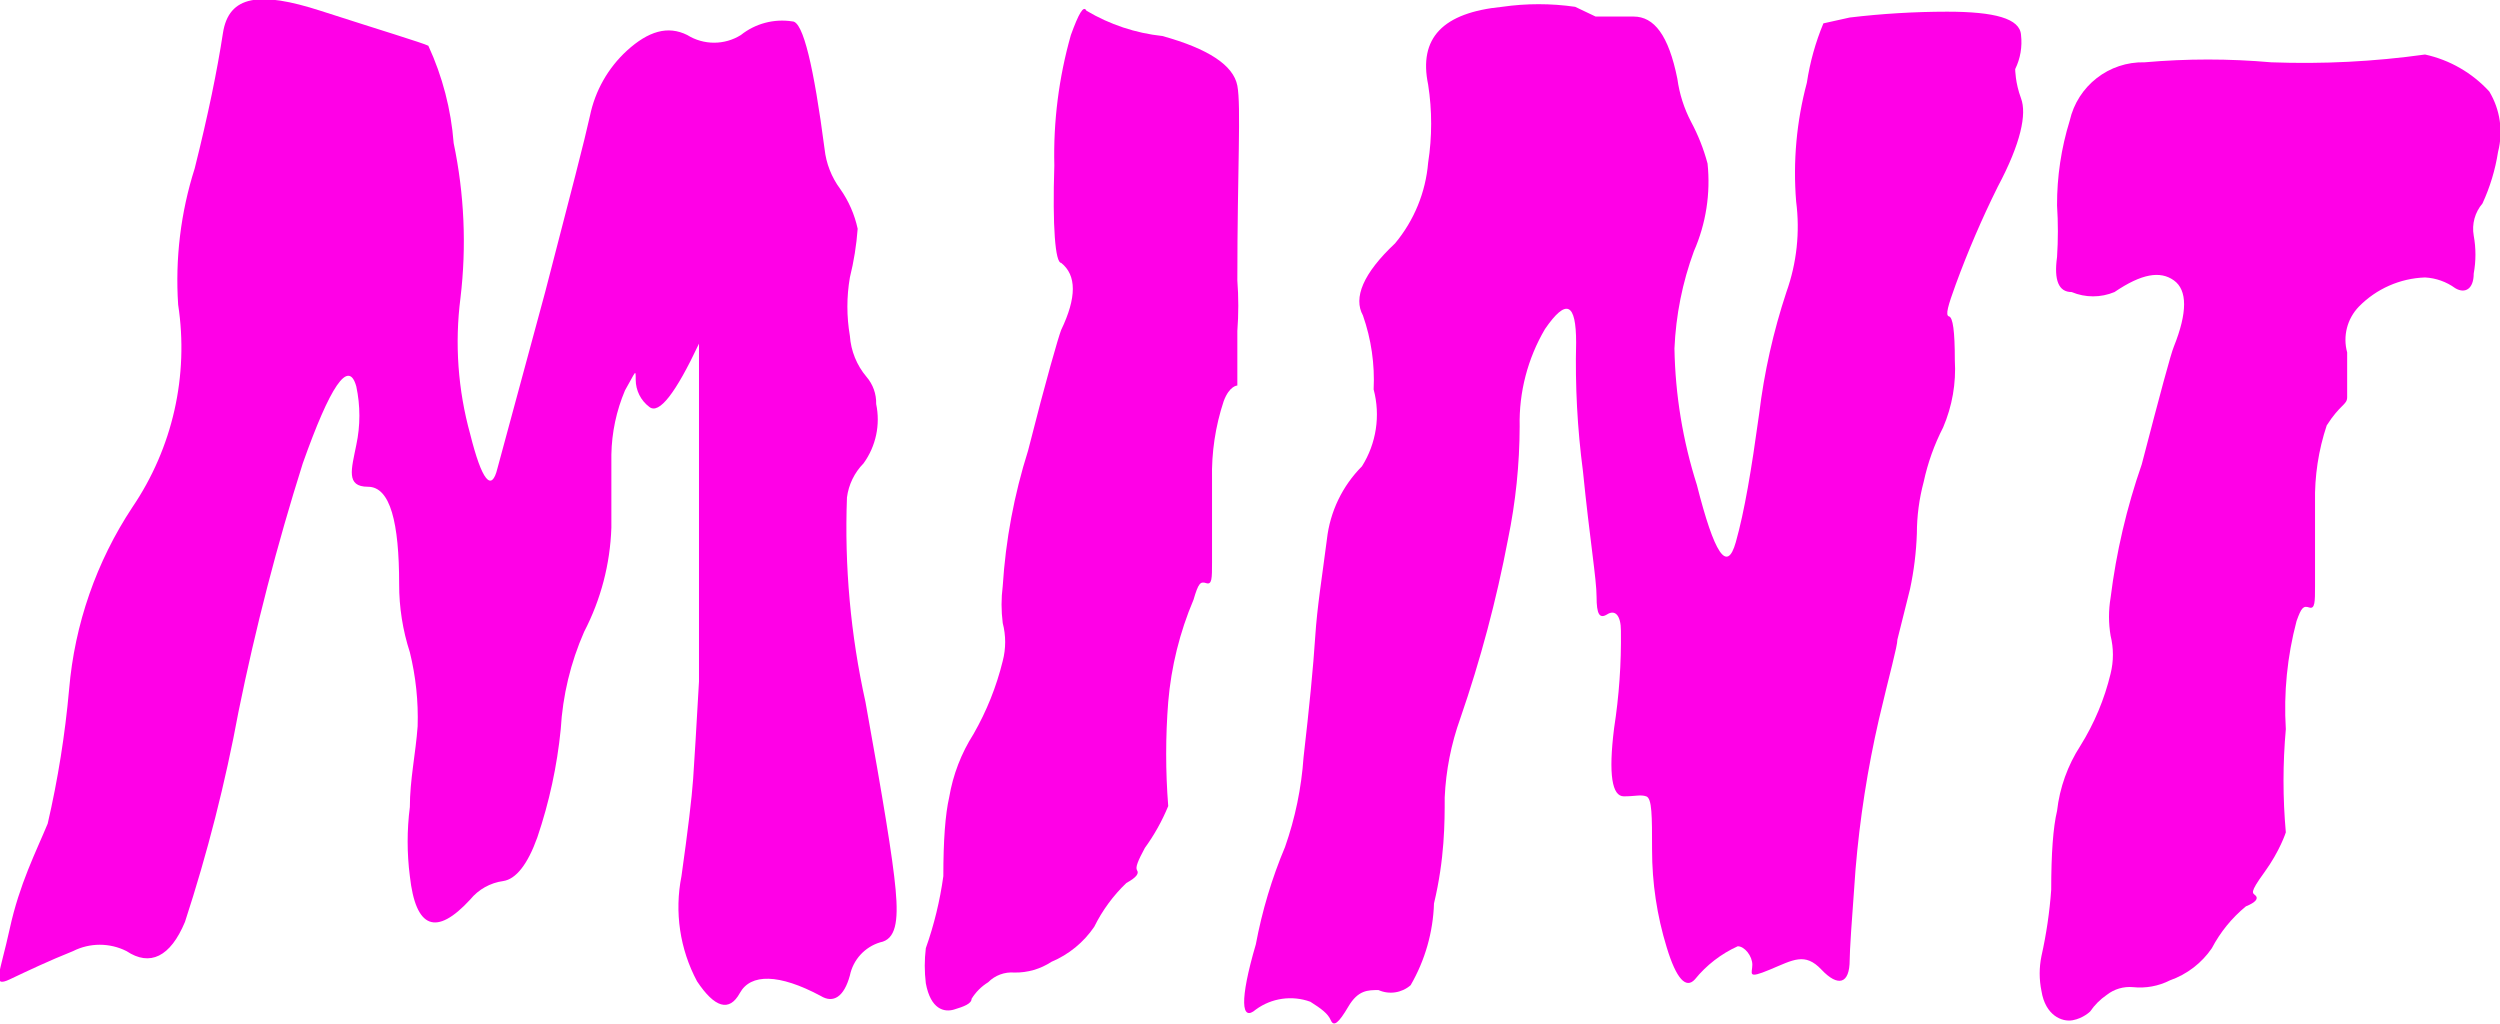
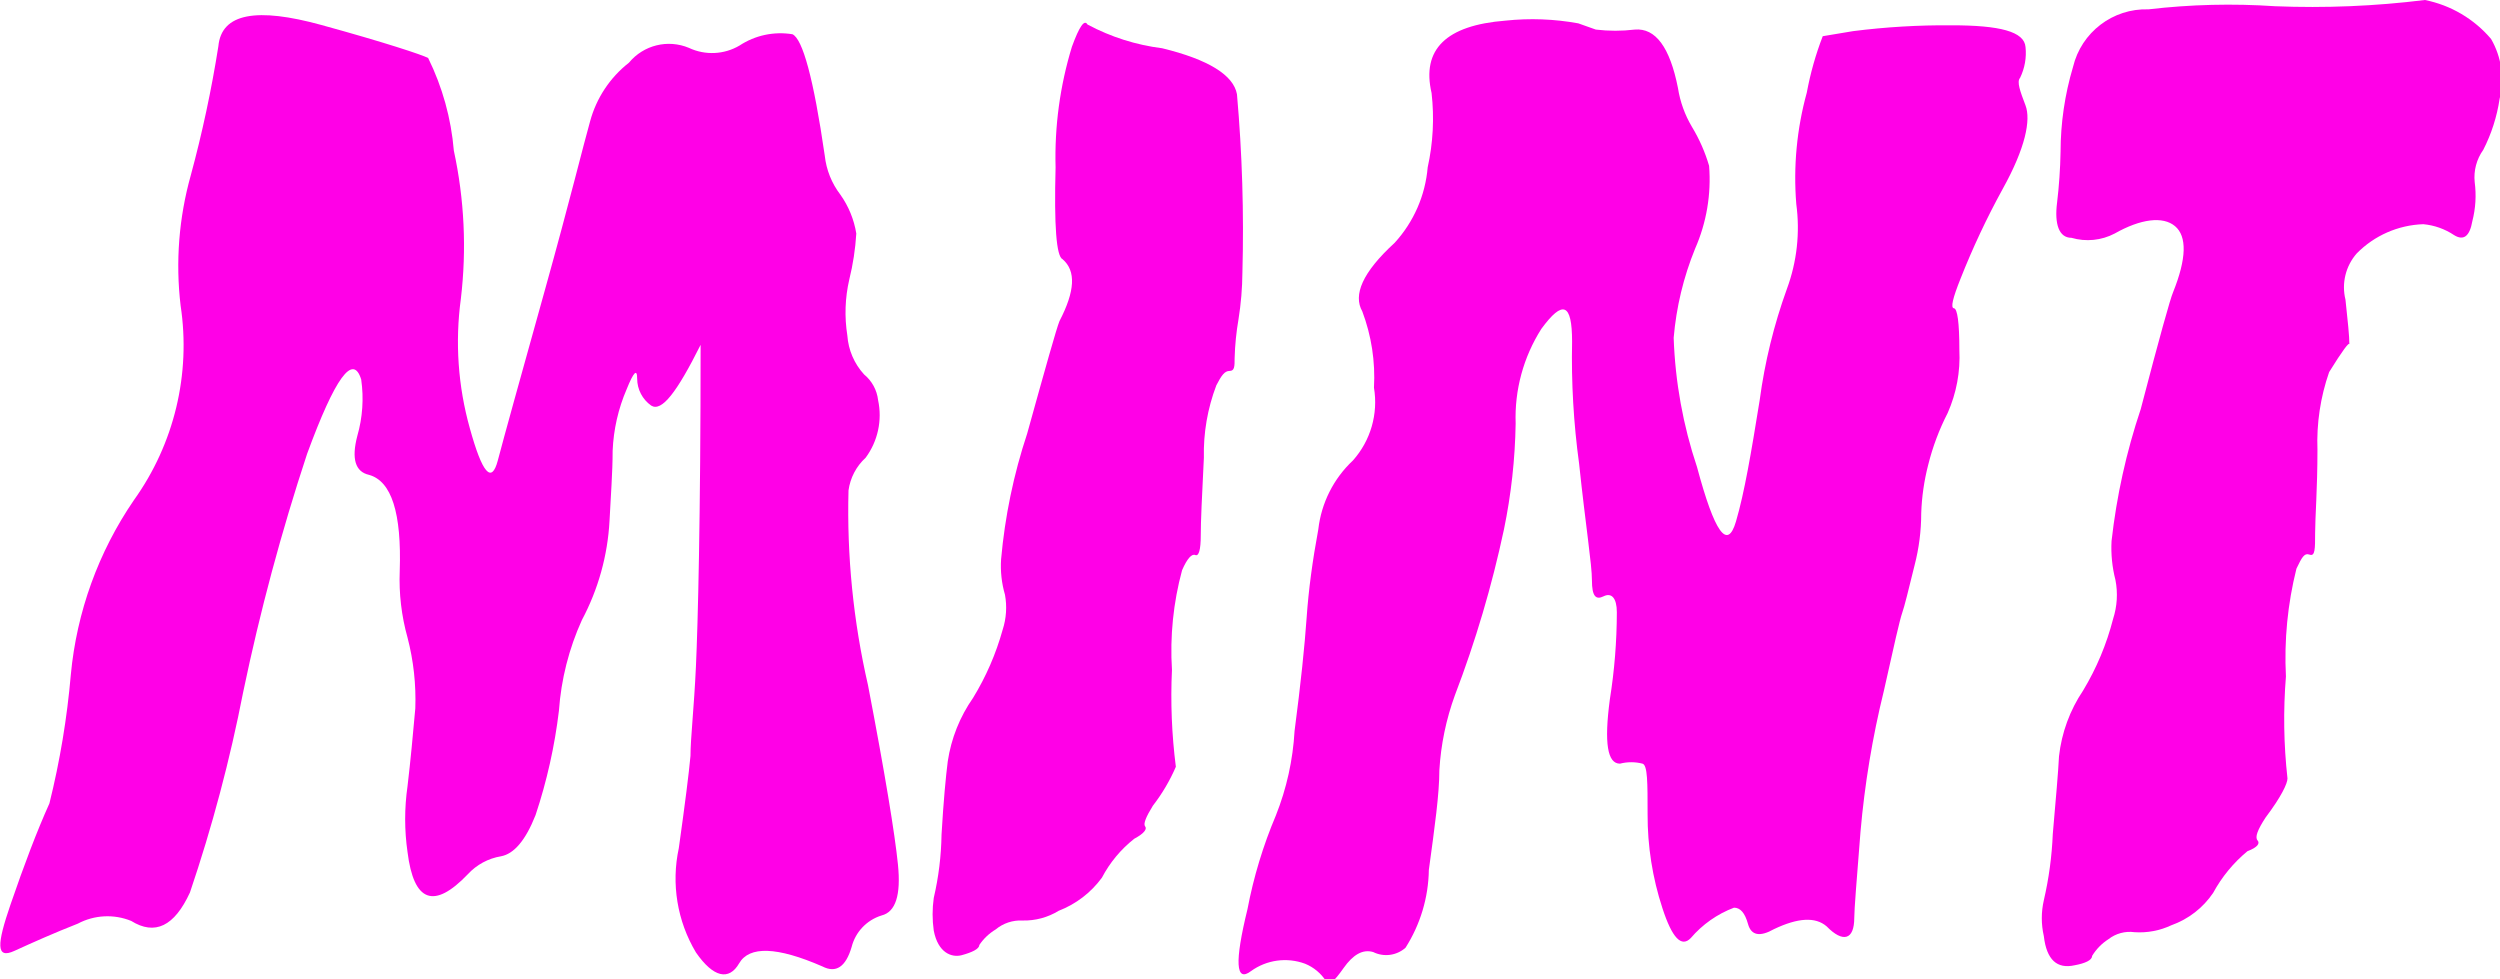
- <svg xmlns="http://www.w3.org/2000/svg" viewBox="0 0 25.68 10.51">
+ <svg xmlns="http://www.w3.org/2000/svg" viewBox="0 0 64.23 25.15">
  <defs>
    <style>.cls-1{fill:#ff00e7;}</style>
  </defs>
  <g id="Layer_2" data-name="Layer 2">
    <g id="Layer_1-2" data-name="Layer 1">
-       <path class="cls-1" d="M4.4.47a2.93,2.93,0,0,1,.26,1,4.91,4.91,0,0,1,.07,1.59,3.55,3.55,0,0,0,.1,1.4c.12.48.22.6.28.35L5.6,3c.26-1,.41-1.58.46-1.81A1.25,1.25,0,0,1,6.44.52c.22-.2.42-.26.62-.16a.52.52,0,0,0,.55,0A.68.68,0,0,1,8.14.22c.11,0,.22.47.33,1.31a.84.84,0,0,0,.16.41,1.12,1.12,0,0,1,.18.41,3,3,0,0,1-.08.5,1.77,1.77,0,0,0,0,.6.73.73,0,0,0,.17.42A.41.41,0,0,1,9,4.15a.77.77,0,0,1-.13.61.61.61,0,0,0-.17.35,8.26,8.26,0,0,0,.19,2.1c.18,1,.28,1.6.31,1.93s0,.51-.16.54a.45.45,0,0,0-.31.34c-.06.22-.17.29-.3.21C8,10,7.71,10,7.6,10.2s-.26.15-.44-.12A1.62,1.62,0,0,1,7,9q.1-.71.12-1t.06-1c0-.44,0-1.6,0-3.47-.24.51-.41.73-.51.65a.35.35,0,0,1-.14-.28c0-.12,0-.08-.11.11a1.77,1.77,0,0,0-.14.66c0,.23,0,.49,0,.75A2.5,2.5,0,0,1,6,6.49a2.9,2.9,0,0,0-.24,1,5,5,0,0,1-.24,1.11c-.1.28-.22.43-.35.45a.53.53,0,0,0-.34.19c-.35.38-.56.3-.62-.24a2.79,2.79,0,0,1,0-.71c0-.28.06-.55.08-.83a2.81,2.81,0,0,0-.08-.76A2.25,2.25,0,0,1,4.1,6c0-.63-.09-1-.32-1s-.17-.18-.12-.43a1.44,1.44,0,0,0,0-.6c-.08-.29-.27,0-.55.79a25,25,0,0,0-.66,2.55,16.78,16.78,0,0,1-.55,2.16c-.15.36-.36.46-.6.3a.61.61,0,0,0-.55,0c-.25.1-.46.2-.65.29S0,10,.1,9.54s.27-.79.39-1.08A10.14,10.14,0,0,0,.71,7.08a4,4,0,0,1,.65-1.87,2.92,2.92,0,0,0,.47-2.08A3.79,3.79,0,0,1,2,1.73c.14-.56.23-1,.29-1.39s.38-.43,1-.23S4.34.44,4.4.47Z" />
-       <path class="cls-1" d="M11.94.37c.47.13.73.3.77.51s0,.86,0,2a3.46,3.46,0,0,1,0,.52c0,.19,0,.33,0,.42s0,.14,0,.14-.08,0-.14.16a2.37,2.37,0,0,0-.12.8c0,.41,0,.7,0,.86s0,.23-.06.21-.08,0-.13.17A3.43,3.43,0,0,0,12,7.21a6.82,6.82,0,0,0,0,1.07,2.08,2.08,0,0,1-.24.43c-.07.13-.1.2-.08.23s0,.07-.11.13a1.61,1.61,0,0,0-.33.45,1,1,0,0,1-.44.36.67.67,0,0,1-.38.11.34.34,0,0,0-.27.1.52.52,0,0,0-.17.17c0,.05-.08.08-.18.11s-.24,0-.29-.27a1.5,1.5,0,0,1,0-.36A3.76,3.76,0,0,0,9.69,9q0-.55.06-.81A1.75,1.75,0,0,1,10,7.54a2.89,2.89,0,0,0,.3-.75.77.77,0,0,0,0-.39,1.51,1.51,0,0,1,0-.38,5.84,5.84,0,0,1,.26-1.39c.19-.75.31-1.16.34-1.24q.24-.5,0-.69c-.06,0-.09-.37-.07-1A4.51,4.51,0,0,1,11,.36c.08-.22.13-.31.16-.25A1.93,1.93,0,0,0,11.94.37Z" />
-       <path class="cls-1" d="M16.39.17l.39,0c.21,0,.36.19.45.64a1.34,1.34,0,0,0,.14.44,2,2,0,0,1,.17.43,1.78,1.78,0,0,1-.14.9,3.3,3.3,0,0,0-.2,1,4.89,4.89,0,0,0,.23,1.4c.18.71.31.91.4.59s.16-.74.24-1.32A6.45,6.45,0,0,1,18.35,3a2,2,0,0,0,.1-.93A3.6,3.6,0,0,1,18.56.85a2.59,2.59,0,0,1,.17-.61L19,.18a8.5,8.5,0,0,1,1-.06c.49,0,.75.07.76.24a.63.63,0,0,1-.06.35s0,.14.06.3,0,.46-.24.91a10,10,0,0,0-.43,1c-.08.22-.11.32-.07.33s.06.15.06.45a1.52,1.52,0,0,1-.12.69,2.27,2.27,0,0,0-.2.56,2.07,2.07,0,0,0-.07.53,3.26,3.26,0,0,1-.07.57l-.13.52c0,.07-.08.35-.19.82a11,11,0,0,0-.24,1.54q-.06.8-.06.93c0,.25-.12.28-.29.1s-.29-.1-.53,0S18,10,18,9.91s-.08-.19-.15-.19a1.21,1.21,0,0,0-.44.34c-.09.1-.19,0-.29-.33a3.4,3.4,0,0,1-.15-1c0-.35,0-.53-.06-.55s-.11,0-.23,0-.16-.22-.1-.7a6,6,0,0,0,.07-1c0-.16-.06-.22-.14-.17s-.11,0-.11-.18-.07-.59-.14-1.29a8.53,8.53,0,0,1-.07-1.32c0-.41-.1-.46-.32-.14a1.89,1.89,0,0,0-.26,1,5.82,5.82,0,0,1-.12,1.16A13.15,13.15,0,0,1,15,7.38a2.77,2.77,0,0,0-.16.81c0,.26,0,.63-.11,1.09a1.79,1.79,0,0,1-.24.84.31.31,0,0,1-.33.05c-.11,0-.21,0-.31.17s-.15.21-.18.14-.1-.12-.21-.19a.6.6,0,0,0-.56.08c-.15.13-.17-.09,0-.67a4.9,4.9,0,0,1,.3-1,3.51,3.51,0,0,0,.19-.92c.06-.52.1-.93.12-1.24s.07-.61.12-1a1.26,1.26,0,0,1,.36-.75A1,1,0,0,0,14.11,4,2,2,0,0,0,14,3.24c-.1-.18,0-.43.33-.74a1.49,1.49,0,0,0,.34-.83,2.61,2.61,0,0,0,0-.8c-.1-.48.15-.74.76-.8a2.62,2.62,0,0,1,.75,0Z" />
-       <path class="cls-1" d="M25.57.94a.81.81,0,0,1,.09.62,2,2,0,0,1-.16.53.4.4,0,0,0-.09.33,1.08,1.08,0,0,1,0,.39c0,.16-.09.21-.19.15a.58.58,0,0,0-.31-.11,1,1,0,0,0-.68.3.49.49,0,0,0-.12.47c0,.22,0,.38,0,.46s-.07.07-.21.29a2.35,2.35,0,0,0-.12.79c0,.41,0,.7,0,.86s0,.24-.06.22-.08,0-.13.14a3.51,3.51,0,0,0-.11,1.11,5.94,5.94,0,0,0,0,1.06s-.06.19-.22.41-.12.21-.09.24,0,.07-.1.11a1.4,1.4,0,0,0-.35.43.87.87,0,0,1-.43.33.68.68,0,0,1-.38.07.38.38,0,0,0-.27.08.65.65,0,0,0-.17.17s-.07.07-.18.09-.28-.05-.32-.3a.89.89,0,0,1,0-.36,4.64,4.64,0,0,0,.1-.68q0-.56.06-.81a1.55,1.55,0,0,1,.24-.67,2.5,2.5,0,0,0,.31-.74.81.81,0,0,0,0-.39,1.17,1.17,0,0,1,0-.39A6.67,6.67,0,0,1,22,4.77c.19-.73.3-1.14.33-1.21.14-.35.14-.58,0-.68S22,2.81,21.72,3a.57.57,0,0,1-.44,0q-.2,0-.15-.36a4.12,4.12,0,0,0,0-.53,2.91,2.91,0,0,1,.13-.87.77.77,0,0,1,.77-.6,7.4,7.4,0,0,1,1.3,0A9,9,0,0,0,24.91.56,1.26,1.26,0,0,1,25.57.94Z" />
+       <path class="cls-1" d="M11,1.49a6.64,6.64,0,0,1,.66,2.38,11.55,11.55,0,0,1,.18,3.81A8.21,8.21,0,0,0,12.07,11c.32,1.16.56,1.44.72.83S13.35,9.78,14,7.45s1-3.77,1.16-4.33a2.86,2.86,0,0,1,1-1.51,1.33,1.33,0,0,1,1.54-.38A1.39,1.39,0,0,0,19,1.17,1.91,1.91,0,0,1,20.36.88C20.62,1,20.9,2,21.19,4a2,2,0,0,0,.4,1A2.38,2.38,0,0,1,22,6a6.59,6.59,0,0,1-.18,1.18,3.76,3.76,0,0,0-.05,1.44,1.65,1.65,0,0,0,.43,1,1,1,0,0,1,.36.66,1.84,1.84,0,0,1-.32,1.48,1.39,1.39,0,0,0-.44.84,19.94,19.94,0,0,0,.5,5c.44,2.29.69,3.82.77,4.61s-.06,1.22-.42,1.31a1.14,1.14,0,0,0-.77.81c-.15.51-.4.68-.75.5-1.17-.51-1.88-.53-2.14-.08s-.66.37-1.11-.28a3.7,3.7,0,0,1-.44-2.68q.24-1.71.3-2.37c0-.45.09-1.21.14-2.3S18,13.34,18,8.86c-.61,1.22-1,1.73-1.27,1.56a.85.85,0,0,1-.36-.69q0-.4-.27.27a4.46,4.46,0,0,0-.36,1.58c0,.57-.05,1.17-.08,1.8a6.12,6.12,0,0,1-.71,2.55,6.81,6.81,0,0,0-.59,2.33,13.61,13.61,0,0,1-.6,2.68c-.26.66-.56,1-.89,1.06a1.49,1.49,0,0,0-.85.46c-.87.91-1.39.72-1.55-.57a5.93,5.93,0,0,1,0-1.69c.08-.67.14-1.34.2-2a6.32,6.32,0,0,0-.2-1.82,5.53,5.53,0,0,1-.2-1.71c.05-1.49-.21-2.31-.79-2.47q-.53-.12-.3-1a3.46,3.46,0,0,0,.1-1.45c-.21-.68-.67-.05-1.39,1.91a55.91,55.91,0,0,0-1.64,6.11,39.75,39.75,0,0,1-1.37,5.16c-.4.87-.9,1.11-1.51.73A1.62,1.62,0,0,0,2,23.73c-.61.24-1.15.48-1.63.7s-.45-.17-.1-1.19.68-1.89,1-2.6a21.35,21.35,0,0,0,.55-3.31,9.5,9.5,0,0,1,1.62-4.48,6.83,6.83,0,0,0,1.2-5A8.63,8.63,0,0,1,4.9,4.51a31.4,31.4,0,0,0,.71-3.32c.08-.86,1-1,2.64-.55S10.85,1.41,11,1.49Z" />
+       <path class="cls-1" d="M29.86,1.24c1.19.29,1.83.69,1.92,1.18A39.82,39.82,0,0,1,31.92,7a8,8,0,0,1-.1,1.2,7,7,0,0,0-.1,1c0,.21,0,.33-.13.33s-.21.12-.34.37a4.91,4.91,0,0,0-.32,1.86c-.05,1-.08,1.64-.08,2s-.05.54-.14.5-.21.09-.34.39a7.9,7.9,0,0,0-.26,2.56,14.34,14.34,0,0,0,.1,2.49,4.63,4.63,0,0,1-.59,1c-.18.29-.25.47-.2.53s0,.17-.28.32a3.12,3.12,0,0,0-.83,1,2.49,2.49,0,0,1-1.11.85,1.7,1.7,0,0,1-.93.25,1,1,0,0,0-.69.23,1.33,1.33,0,0,0-.42.4c0,.1-.19.19-.45.26s-.61-.06-.72-.63a3,3,0,0,1,0-.84,7.67,7.67,0,0,0,.2-1.63c.05-.86.11-1.49.16-1.88A3.83,3.83,0,0,1,25,17.93a6.88,6.88,0,0,0,.76-1.75,1.84,1.84,0,0,0,.06-.9,2.63,2.63,0,0,1-.1-.91,14.26,14.26,0,0,1,.67-3.23c.48-1.73.75-2.69.83-2.89.4-.77.43-1.29.08-1.59-.16-.07-.22-.86-.18-2.36a9.7,9.7,0,0,1,.42-3.1c.19-.52.32-.71.4-.57A5.52,5.52,0,0,0,29.86,1.24Z" />
+       <path class="cls-1" d="M41,.76a4.19,4.19,0,0,0,1,0q.8-.07,1.11,1.5a2.79,2.79,0,0,0,.36,1,4.22,4.22,0,0,1,.44,1,4.42,4.42,0,0,1-.36,2.13A7.82,7.82,0,0,0,43,8.68,11.73,11.73,0,0,0,43.6,12c.45,1.68.78,2.15,1,1.4s.39-1.76.61-3.12a13.76,13.76,0,0,1,.7-2.86,4.54,4.54,0,0,0,.24-2.18,8.26,8.26,0,0,1,.27-2.86A8.14,8.14,0,0,1,46.83.93L47.61.8A18.88,18.88,0,0,1,50.14.65c1.24,0,1.87.16,1.9.56A1.46,1.46,0,0,1,51.9,2c-.09.1,0,.34.14.71s0,1.09-.59,2.15a20.17,20.17,0,0,0-1.08,2.3c-.2.5-.26.75-.17.76s.14.37.14,1.07a3.56,3.56,0,0,1-.3,1.62,6.17,6.17,0,0,0-.5,1.33,5.74,5.74,0,0,0-.18,1.25,5.31,5.31,0,0,1-.17,1.33c-.16.65-.26,1.06-.32,1.23s-.21.83-.47,2a23.78,23.78,0,0,0-.6,3.62c-.1,1.25-.16,2-.16,2.21,0,.57-.29.65-.71.22-.29-.25-.74-.22-1.35.07-.37.21-.59.16-.67-.13s-.2-.42-.36-.42a2.73,2.73,0,0,0-1.11.78c-.24.25-.48,0-.73-.77a7.65,7.65,0,0,1-.38-2.41c0-.82,0-1.26-.13-1.3a1.16,1.16,0,0,0-.58,0c-.32,0-.41-.52-.26-1.65a14.34,14.34,0,0,0,.18-2.24c0-.37-.14-.51-.34-.41s-.3,0-.3-.41-.16-1.39-.33-3a20.08,20.08,0,0,1-.18-3.13c0-1-.24-1.08-.79-.33a4.25,4.25,0,0,0-.66,2.43,14.6,14.6,0,0,1-.3,2.72,28.6,28.6,0,0,1-1.26,4.26,6.79,6.79,0,0,0-.4,1.93c0,.61-.12,1.46-.27,2.56a3.83,3.83,0,0,1-.6,2,.75.75,0,0,1-.83.11c-.27-.08-.52.07-.76.41s-.39.49-.45.34a1.16,1.16,0,0,0-.54-.45,1.49,1.49,0,0,0-1.39.19q-.59.45-.09-1.59a11.87,11.87,0,0,1,.73-2.41,6.93,6.93,0,0,0,.48-2.17c.16-1.22.26-2.19.31-2.91s.15-1.46.3-2.27a2.87,2.87,0,0,1,.89-1.77,2.25,2.25,0,0,0,.54-1.87A4.79,4.79,0,0,0,35,8c-.24-.42,0-1,.83-1.76a3.28,3.28,0,0,0,.85-1.94,5.8,5.8,0,0,0,.1-1.91c-.26-1.12.37-1.74,1.9-1.86a6.56,6.56,0,0,1,1.87.07Z" />
+       <path class="cls-1" d="M64,1a2.08,2.08,0,0,1,.22,1.54,4.25,4.25,0,0,1-.42,1.31,1.21,1.21,0,0,0-.22.83,2.64,2.64,0,0,1-.06,1c-.07.4-.23.51-.47.36a1.71,1.71,0,0,0-.79-.28,2.52,2.52,0,0,0-1.71.75,1.32,1.32,0,0,0-.29,1.19c.06.55.1.94.1,1.15,0-.08-.18.16-.52.71a5.46,5.46,0,0,0-.3,2c0,1-.06,1.74-.06,2.14s0,.6-.14.55-.2.07-.34.36a9.44,9.44,0,0,0-.27,2.77A13.69,13.69,0,0,0,58.77,20c0,.13-.16.47-.56,1-.21.32-.28.51-.21.59s0,.18-.26.28a3.66,3.66,0,0,0-.88,1.07,2.17,2.17,0,0,1-1.07.83,1.92,1.92,0,0,1-.95.18.89.89,0,0,0-.67.18,1.33,1.33,0,0,0-.42.43c0,.11-.18.19-.45.24-.45.1-.72-.14-.79-.75a2.06,2.06,0,0,1,0-.92,9.2,9.2,0,0,0,.23-1.7c.08-.92.14-1.59.16-2a3.77,3.77,0,0,1,.62-1.69,6.85,6.85,0,0,0,.77-1.84,2,2,0,0,0,.06-1,3.3,3.3,0,0,1-.1-1A16.38,16.38,0,0,1,55,10.51c.48-1.84.76-2.84.83-3,.35-.87.36-1.44.05-1.7S55,5.62,54.33,6a1.49,1.49,0,0,1-1.11.11c-.32,0-.44-.35-.37-.9a13,13,0,0,0,.09-1.31,7.67,7.67,0,0,1,.32-2.18A1.93,1.93,0,0,1,55.2.24,17.66,17.66,0,0,1,58.45.16,23.52,23.52,0,0,0,62.3,0,3,3,0,0,1,64,1Z" />
    </g>
  </g>
</svg>
